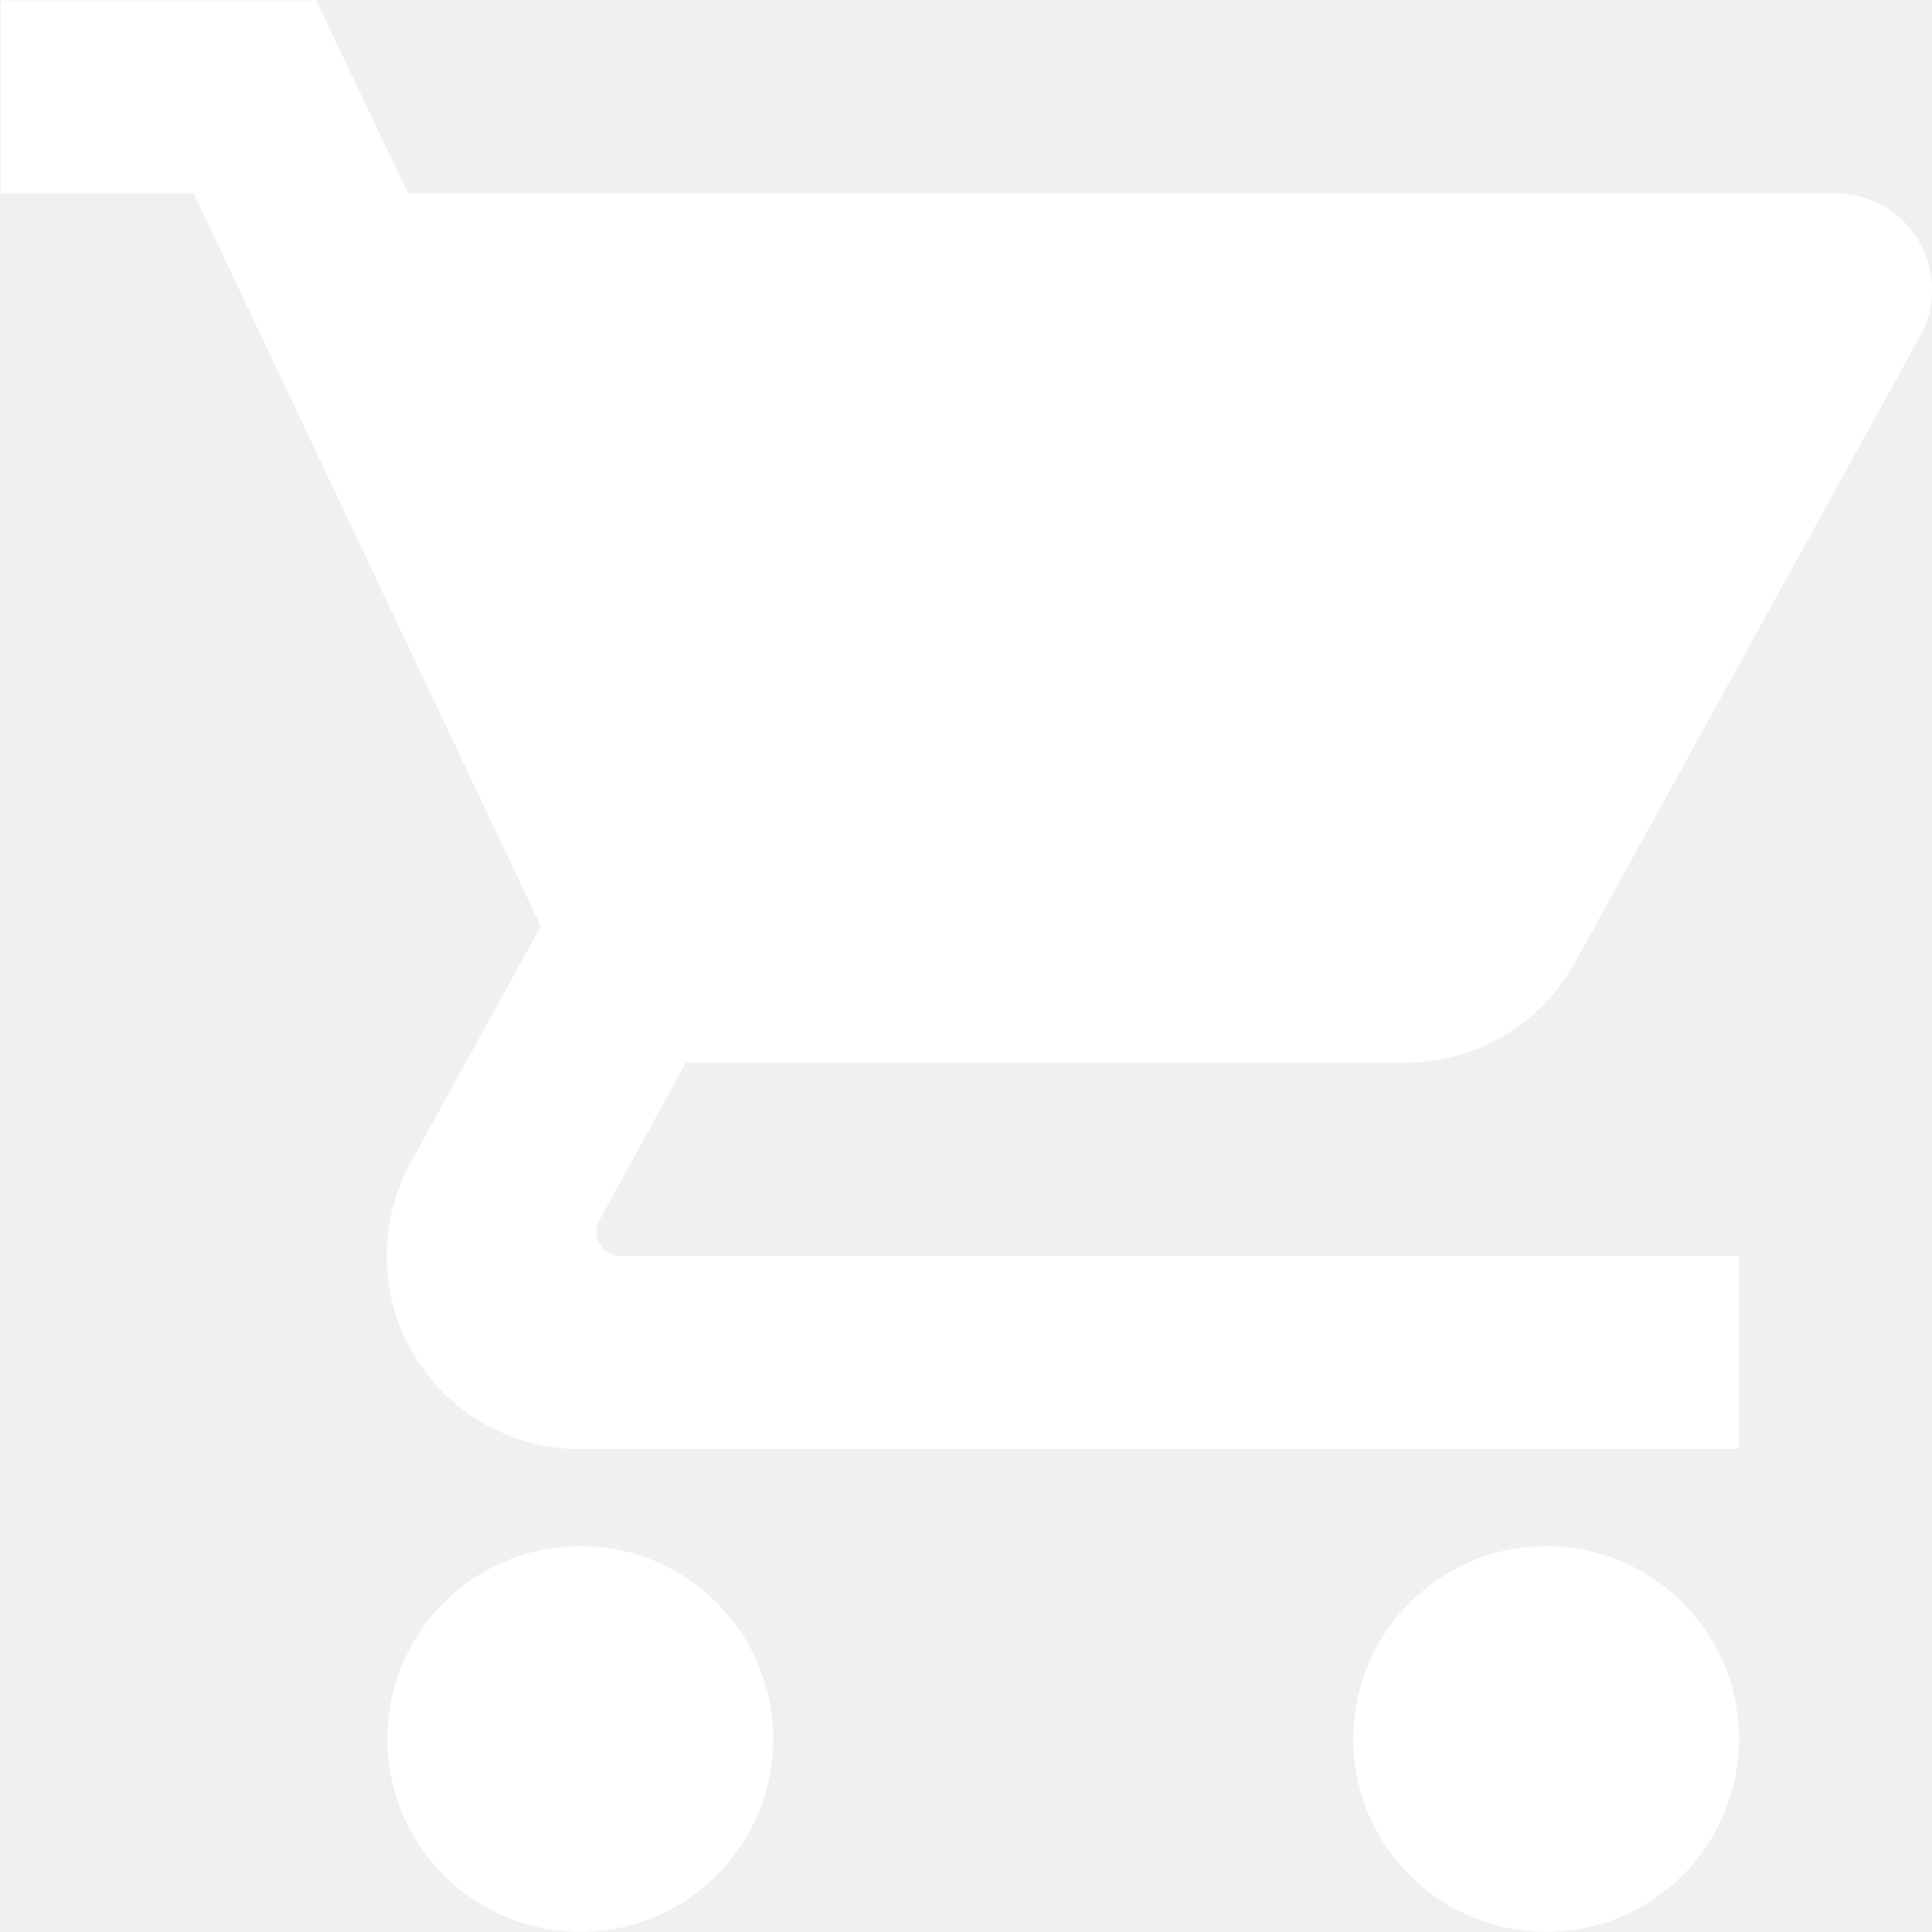
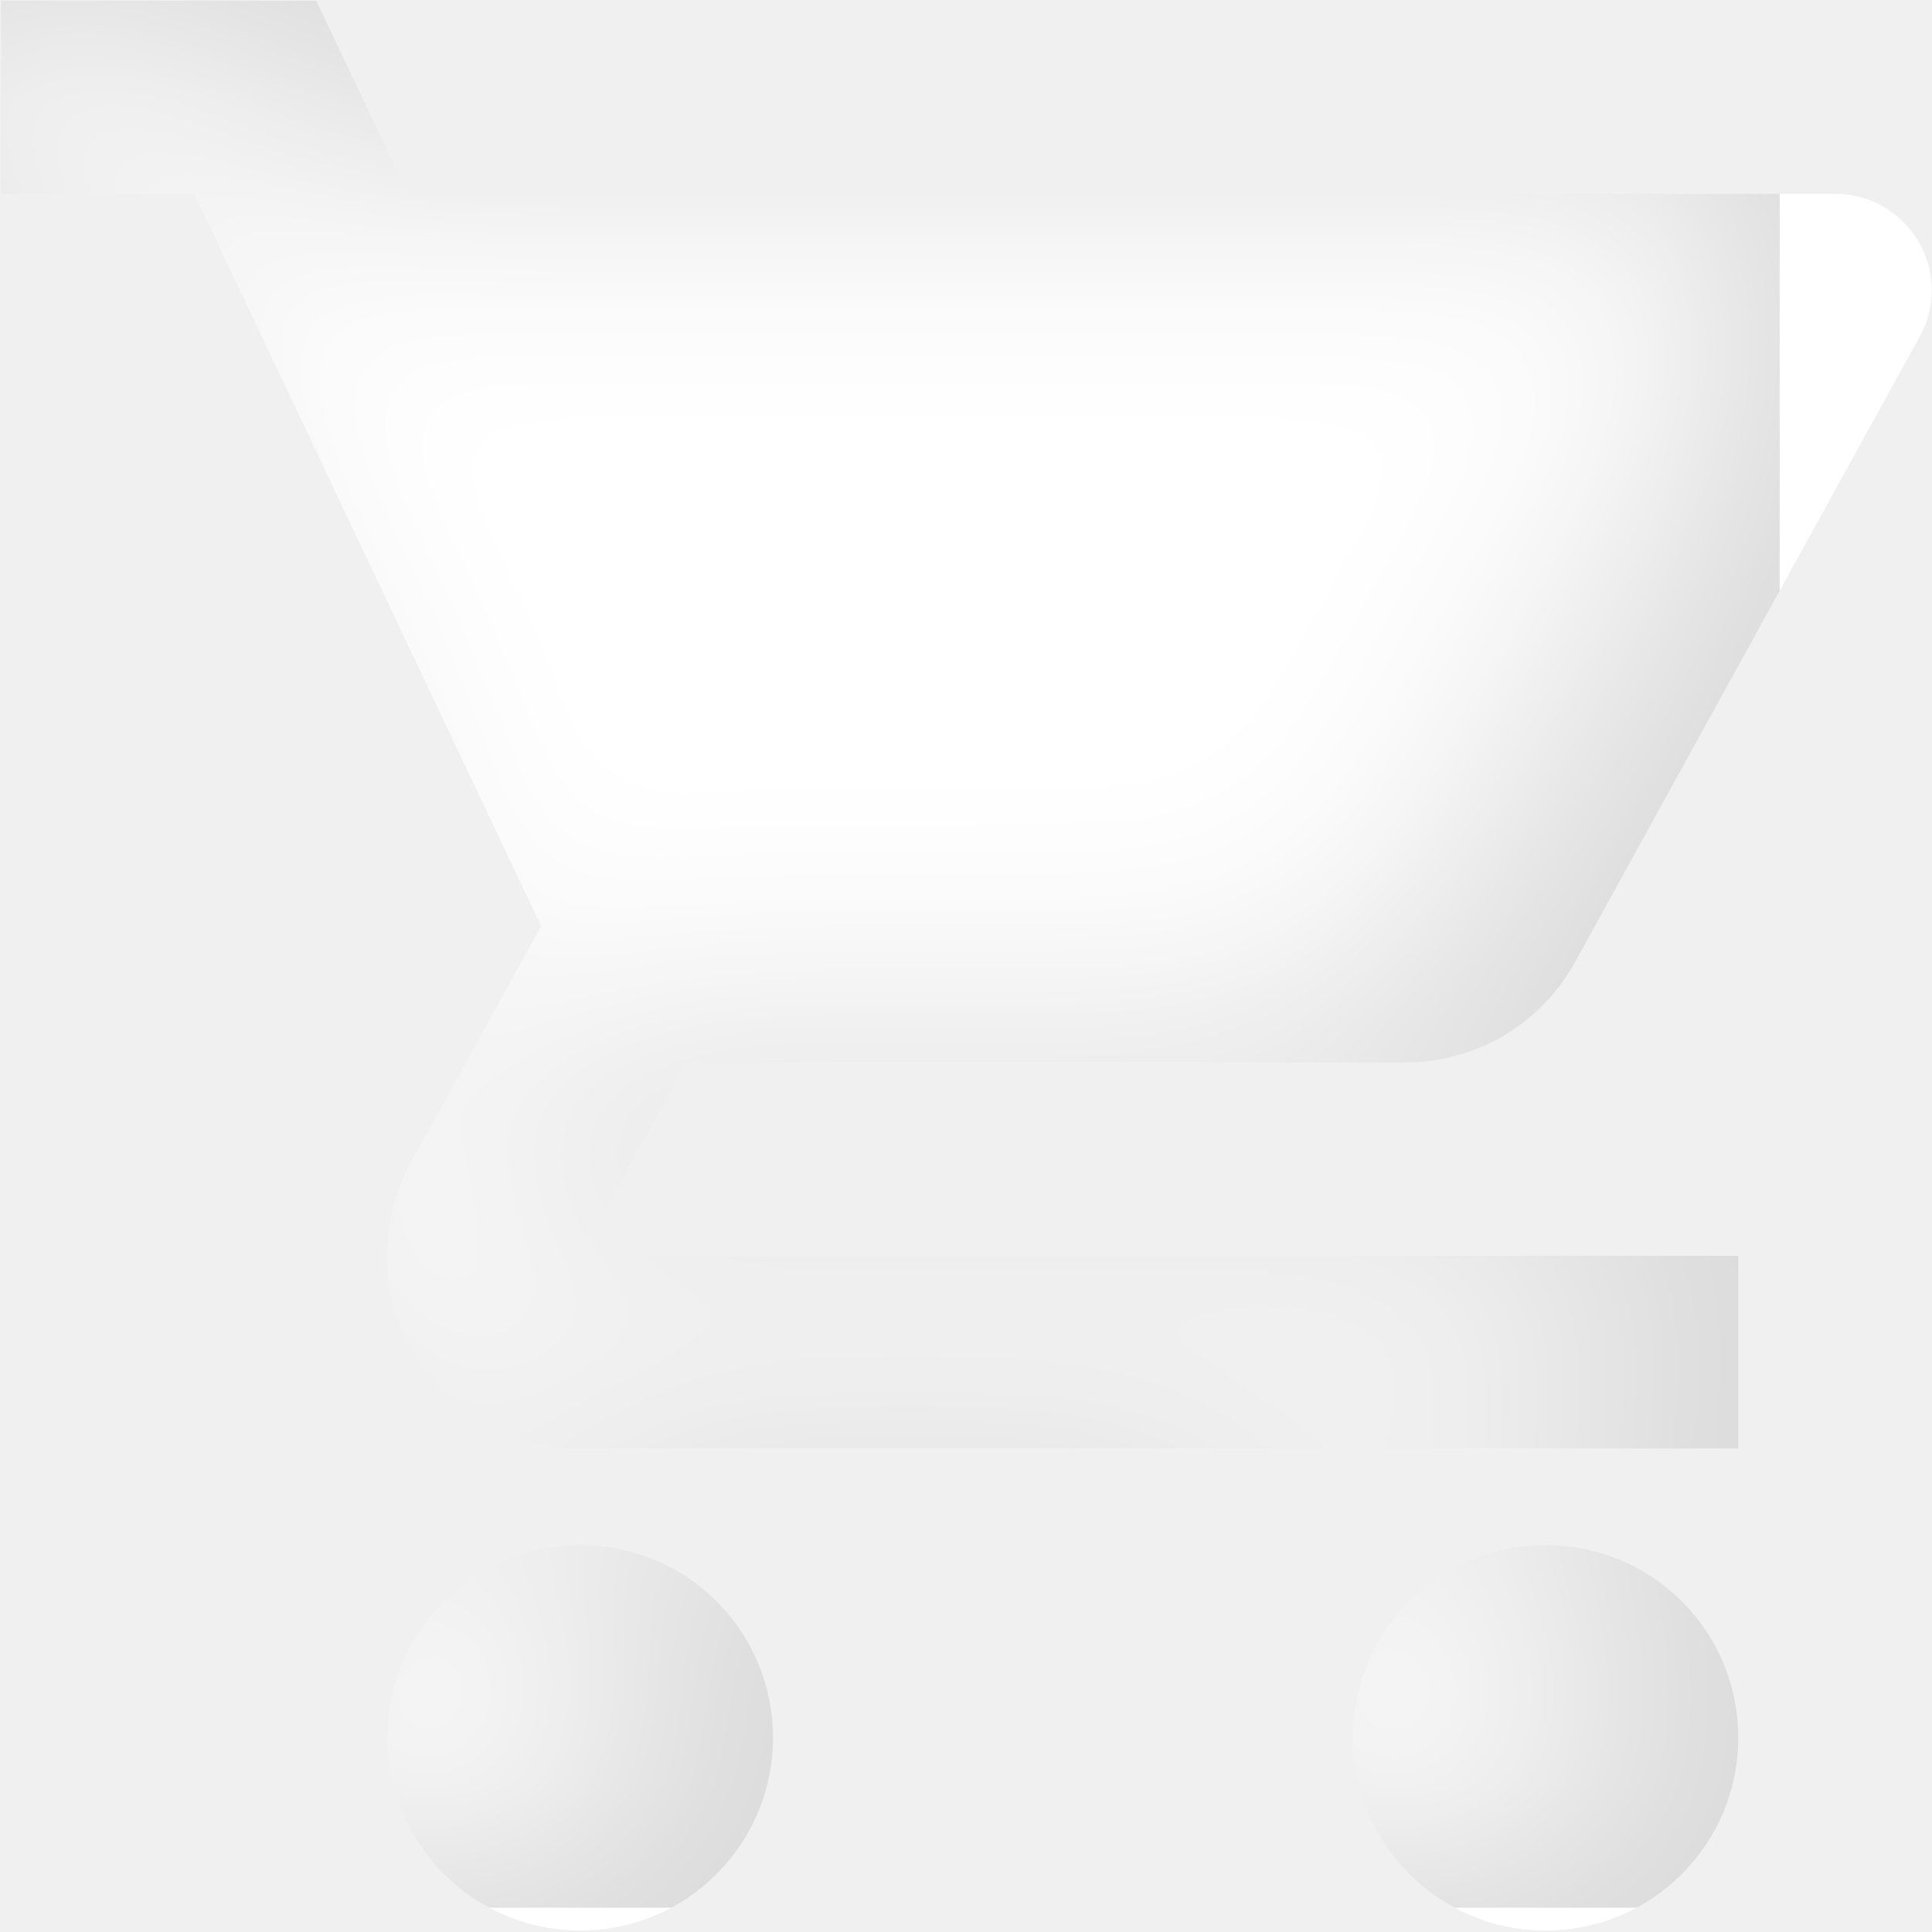
- <svg xmlns="http://www.w3.org/2000/svg" width="25.043" height="25.041" viewBox="0 0 25.043 25.041">
-   <path id="cart" d="M446.37,266.55a2.5,2.5,0,1,1,2.5,2.5A2.5,2.5,0,0,1,446.37,266.55Zm-12.52,0a2.5,2.5,0,1,1,2.5,2.5A2.5,2.5,0,0,1,433.85,266.55Zm2.491-3.758a2.5,2.5,0,0,1-2.5-2.5,2.545,2.545,0,0,1,.307-1.209l1.69-3.068-4.5-9.5h-2.5v-2.5h4.088l1.19,2.5H452.62a1.252,1.252,0,0,1,1.252,1.252,1.213,1.213,0,0,1-.156.6l-4.478,8.127a2.511,2.511,0,0,1-2.191,1.29h-9.329l-1.12,2.041a.3.3,0,0,0-.038.15.31.31,0,0,0,.313.313h14.495v2.5Z" transform="translate(-428.828 -244.009)" fill="#fff" />
+ <svg xmlns="http://www.w3.org/2000/svg" width="25.062" height="25.063" viewBox="0 0 25.062 25.063">
+   <defs>
+     <style>
+       .cls-1 {
+         fill: #fff;
+         fill-rule: evenodd;
+         filter: url(#filter);
+       }
+     </style>
+     <filter id="filter" x="428.813" y="244" width="25.062" height="25.063" filterUnits="userSpaceOnUse">
+       <feGaussianBlur result="blur" stdDeviation="1.732" in="SourceAlpha" />
+       <feFlood result="flood" flood-opacity="0.3" />
+       <feComposite result="composite" operator="out" in2="blur" />
+       <feOffset result="offset" dx="-1.975" dy="-0.313" />
+       <feComposite result="composite-2" operator="in" in2="SourceAlpha" />
+       <feBlend result="blend" mode="multiply" in2="SourceGraphic" />
+     </filter>
+   </defs>
+   <path id="cart" class="cls-1" d="M436.341,264.044a2.5,2.5,0,1,0,2.5,2.5A2.493,2.493,0,0,0,436.341,264.044Zm1.378-6.261h9.329a2.512,2.512,0,0,0,2.191-1.289l4.477-8.127a1.211,1.211,0,0,0,.156-0.6,1.251,1.251,0,0,0-1.252-1.252H434.106l-1.19-2.505h-4.088v2.505h2.505l4.5,9.5-1.69,3.067a2.553,2.553,0,0,0-.307,1.209,2.5,2.5,0,0,0,2.5,2.5h15.027v-2.5H436.874a0.31,0.31,0,0,1-.313-0.313,0.3,0.3,0,0,1,.037-0.151Zm11.144,6.261a2.5,2.5,0,1,0,2.5,2.5A2.493,2.493,0,0,0,448.863,264.044Z" transform="translate(-428.813 -244)" />
</svg>
